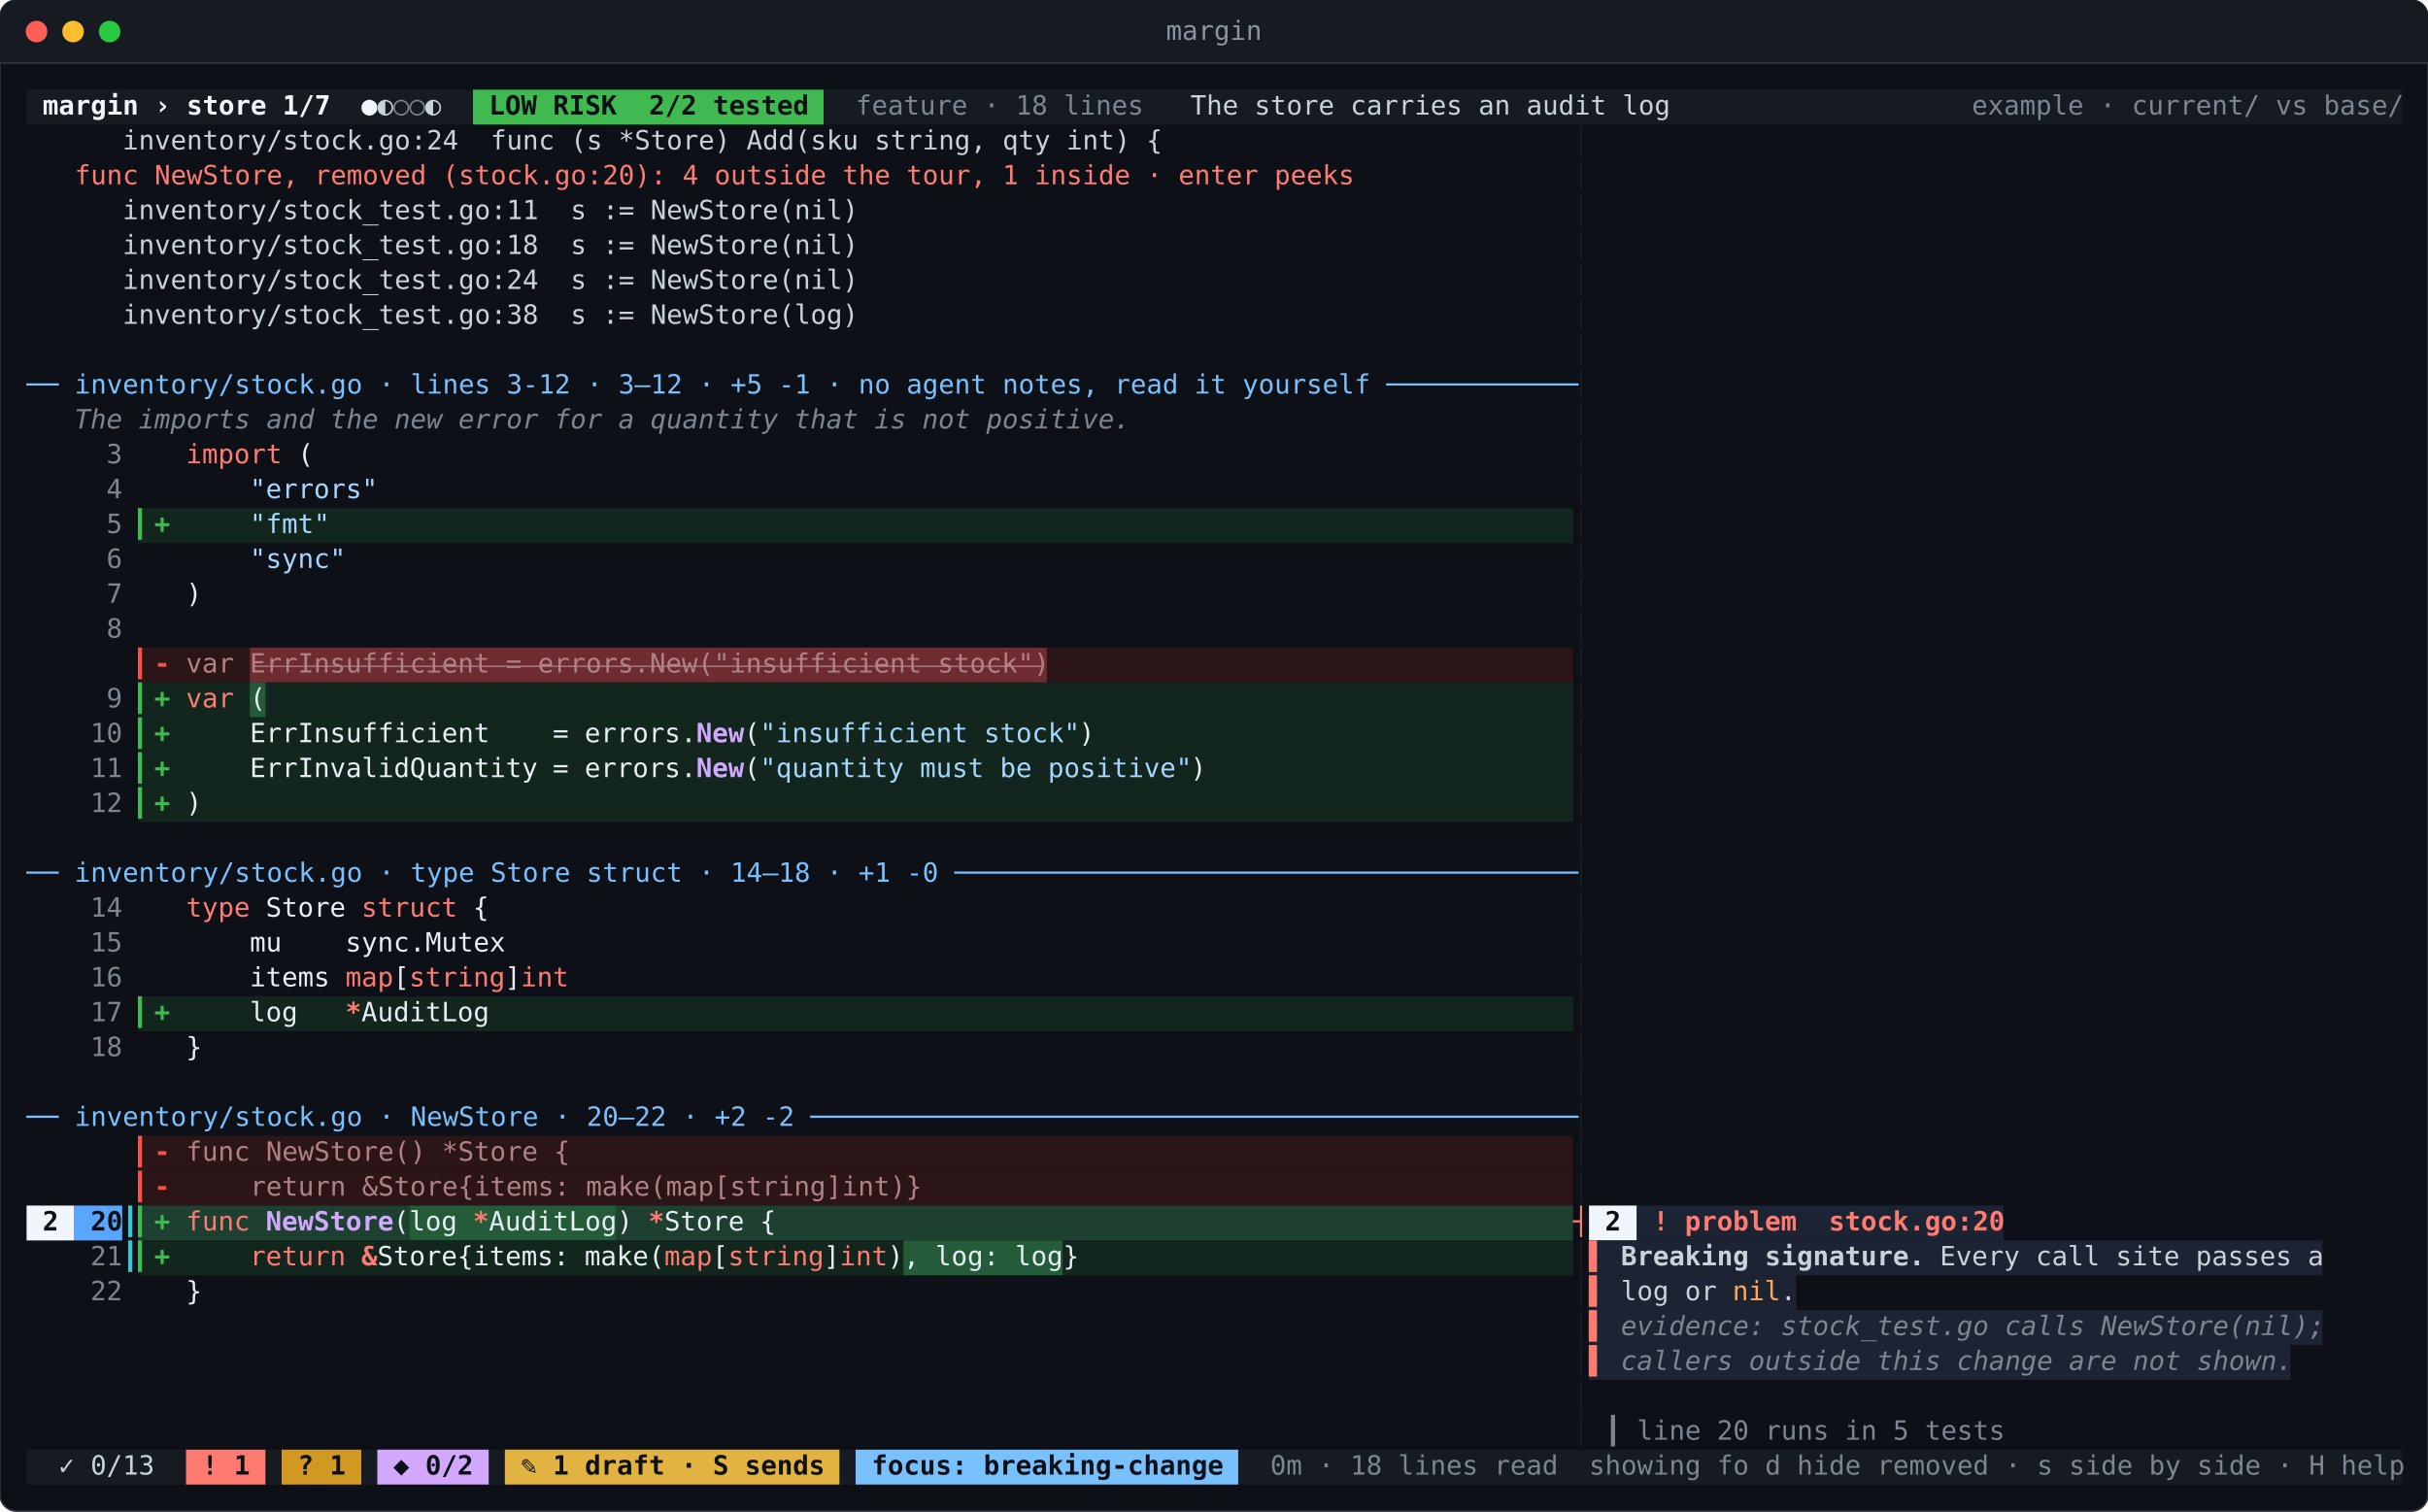
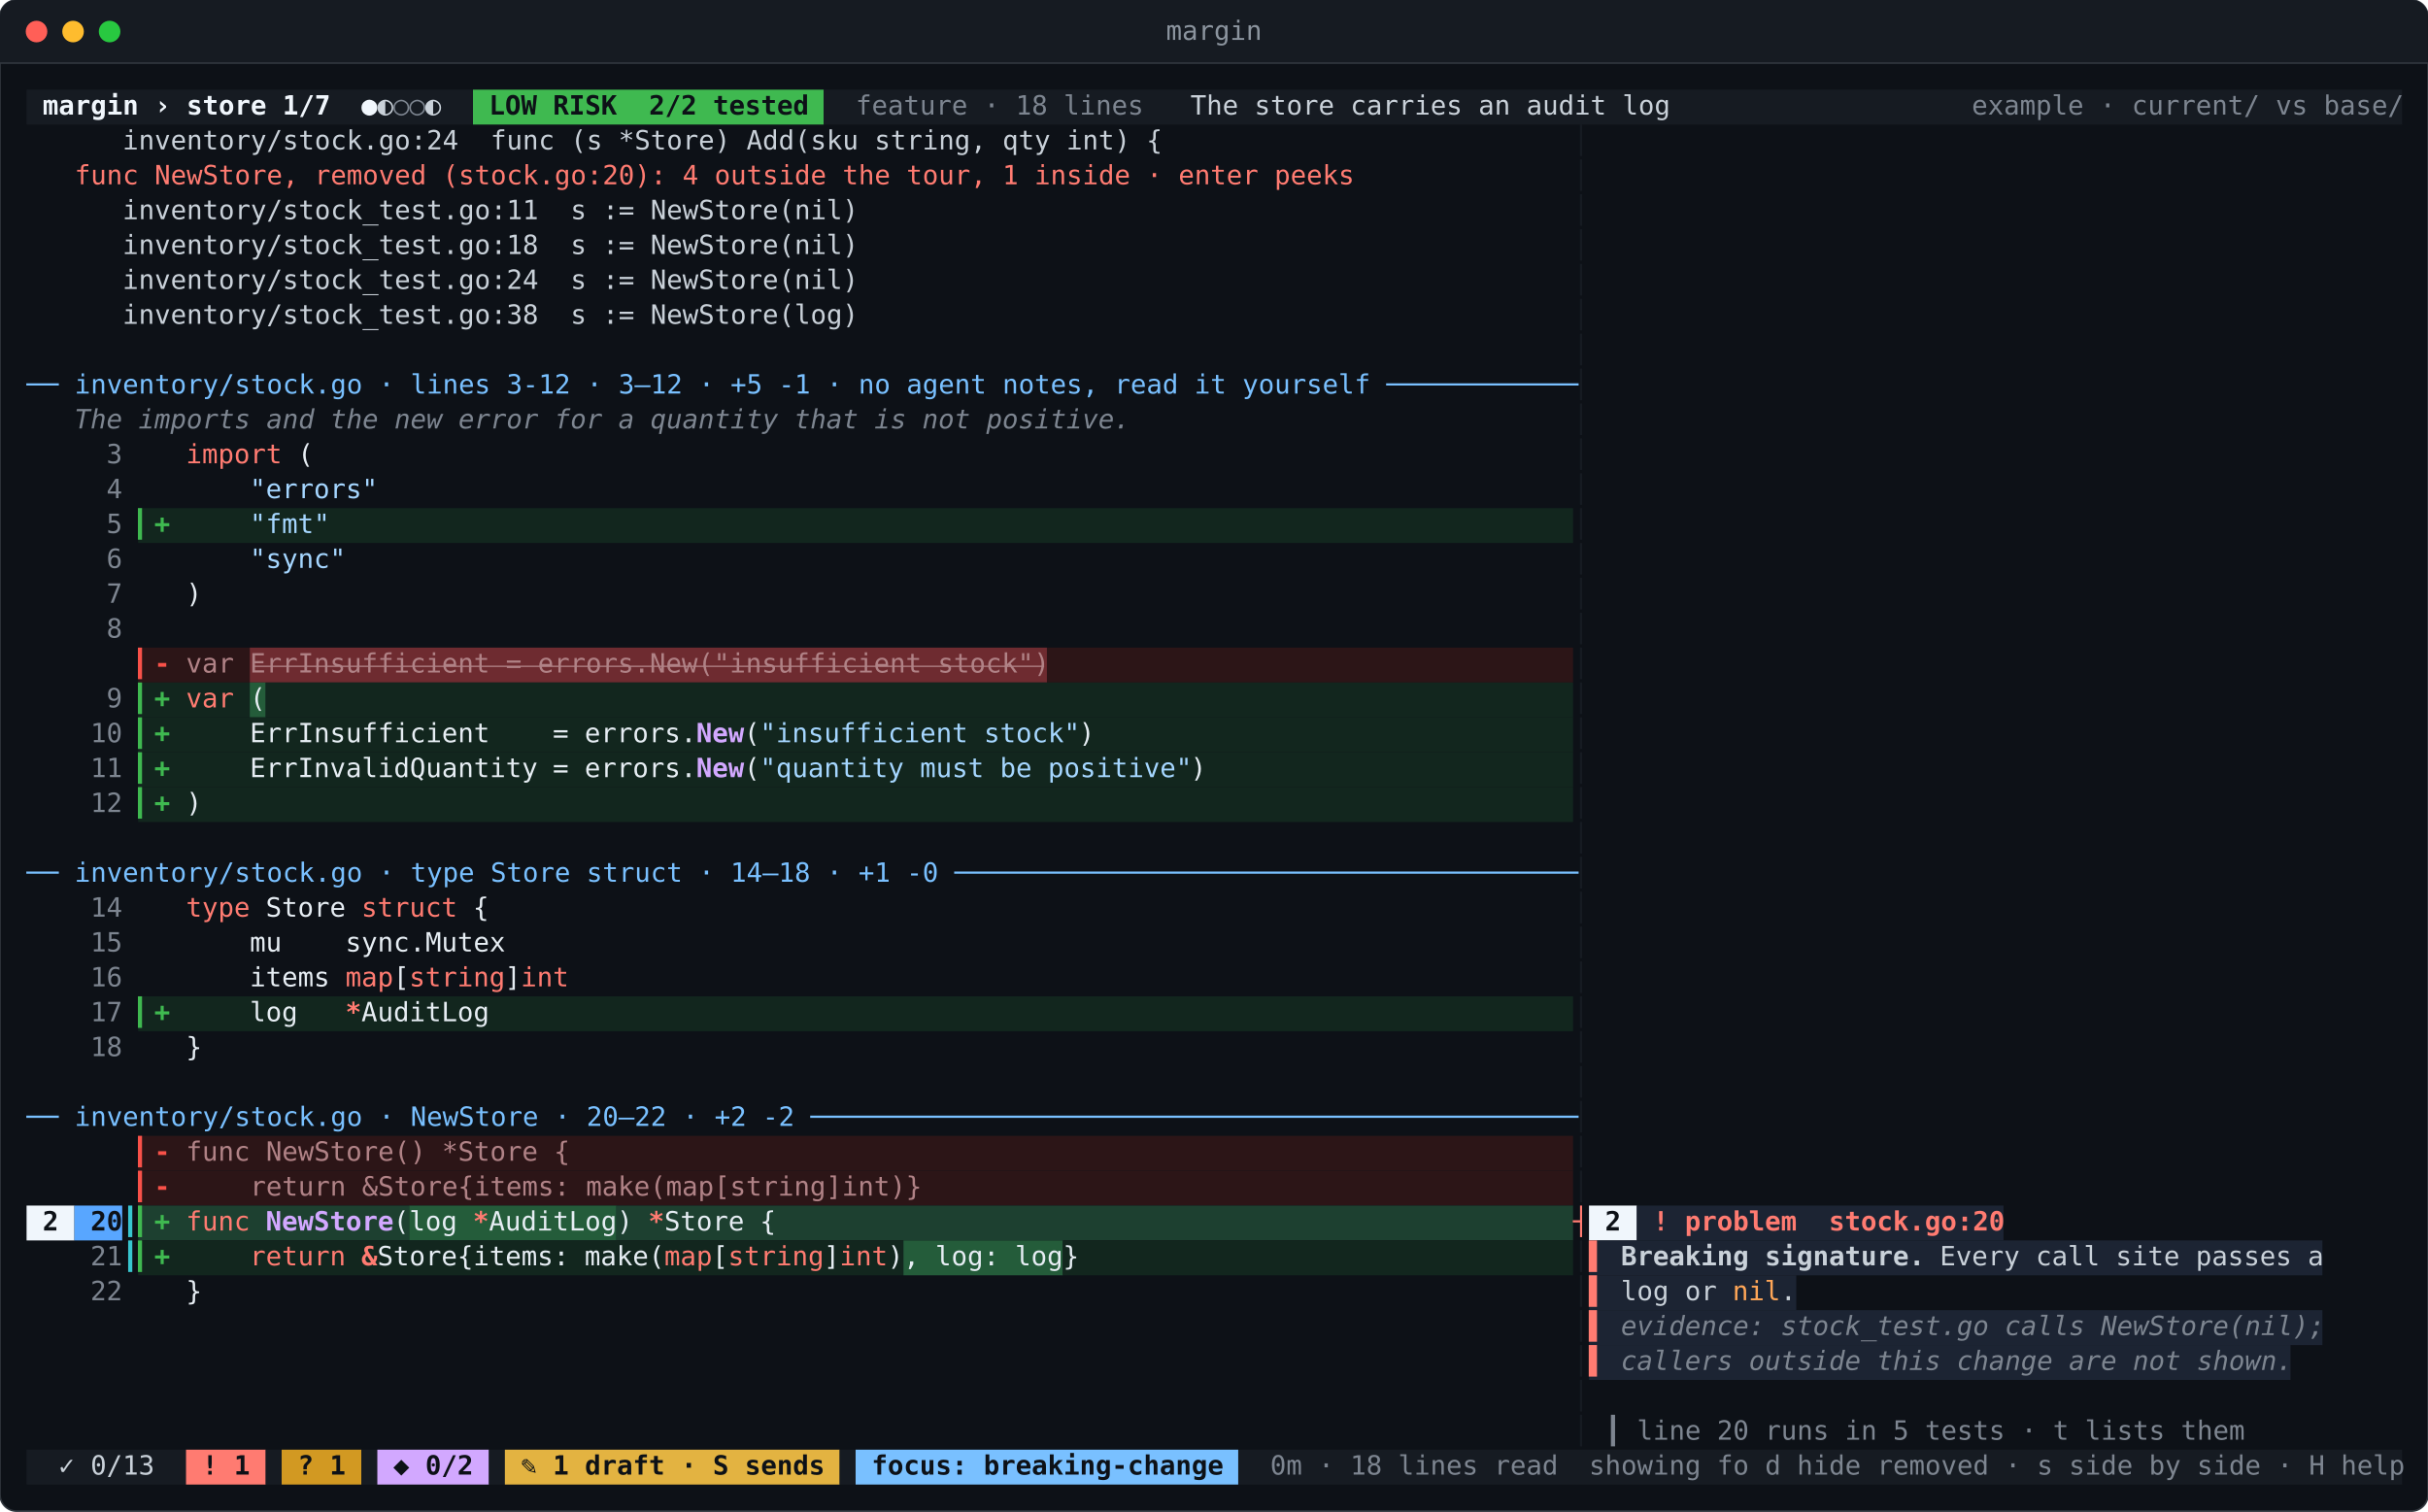
<svg xmlns="http://www.w3.org/2000/svg" xml:space="preserve" width="1462" height="910" viewBox="0 0 1462 910">
  <style>text{font-family:"JetBrains Mono","SF Mono",Menlo,Consolas,"DejaVu Sans Mono",monospace;font-size:16px;white-space:pre}</style>
  <rect width="1462" height="910" rx="10" fill="#0d1117" stroke="#30363d" />
  <rect width="1462" height="38" rx="10" fill="#161b22" />
  <rect y="28" width="1462" height="10" fill="#161b22" />
  <line x1="0" y1="38" x2="1462" y2="38" stroke="#30363d" />
  <circle cx="22" cy="19.0" r="6.5" fill="#ff5f57" />
  <circle cx="44" cy="19.0" r="6.5" fill="#febc2e" />
  <circle cx="66" cy="19.0" r="6.5" fill="#28c840" />
  <text x="731.0" y="24.0" text-anchor="middle" fill="#8b949e">margin</text>
  <rect x="16.0" y="54" width="268.8" height="21" fill="#161b22" />
  <rect x="284.8" y="54" width="211.2" height="21" fill="#3fb950" />
  <rect x="496.0" y="54" width="950.4" height="21" fill="#161b22" />
  <text x="16.0" y="69" textLength="201.6" lengthAdjust="spacingAndGlyphs" fill="#f0f6fc" font-weight="bold"> margin › store 1/7  </text>
  <text x="217.6" y="69" textLength="9.6" lengthAdjust="spacingAndGlyphs" fill="#f0f6fc">●</text>
  <text x="227.2" y="69" textLength="9.6" lengthAdjust="spacingAndGlyphs" fill="#c9d1d9">◐</text>
  <text x="236.8" y="69" textLength="19.2" lengthAdjust="spacingAndGlyphs" fill="#7d8590">○○</text>
  <text x="256.0" y="69" textLength="9.6" lengthAdjust="spacingAndGlyphs" fill="#c9d1d9">◐</text>
  <text x="284.8" y="69" textLength="211.2" lengthAdjust="spacingAndGlyphs" fill="#0d1117" font-weight="bold"> LOW RISK  2/2 tested </text>
  <text x="505.6" y="69" textLength="211.2" lengthAdjust="spacingAndGlyphs" fill="#7d8590"> feature · 18 lines   </text>
  <text x="716.8" y="69" textLength="288.0" lengthAdjust="spacingAndGlyphs" fill="#c9d1d9">The store carries an audit log</text>
  <text x="1168.0" y="69" textLength="278.4" lengthAdjust="spacingAndGlyphs" fill="#7d8590">  example · current/ vs base/</text>
  <text x="16.0" y="90" textLength="681.6" lengthAdjust="spacingAndGlyphs" fill="#c9d1d9">      inventory/stock.go:24  func (s *Store) Add(sku string, qty int) {</text>
  <text x="947.2" y="90" textLength="9.6" lengthAdjust="spacingAndGlyphs" fill="#161b22">│</text>
  <text x="16.0" y="111" textLength="796.8" lengthAdjust="spacingAndGlyphs" fill="#ff7b71">   func NewStore, removed (stock.go:20): 4 outside the tour, 1 inside · enter peeks</text>
  <text x="947.2" y="111" textLength="9.6" lengthAdjust="spacingAndGlyphs" fill="#161b22">│</text>
  <text x="16.0" y="132" textLength="499.2" lengthAdjust="spacingAndGlyphs" fill="#c9d1d9">      inventory/stock_test.go:11  s := NewStore(nil)</text>
  <text x="947.2" y="132" textLength="9.6" lengthAdjust="spacingAndGlyphs" fill="#161b22">│</text>
  <text x="16.0" y="153" textLength="499.2" lengthAdjust="spacingAndGlyphs" fill="#c9d1d9">      inventory/stock_test.go:18  s := NewStore(nil)</text>
  <text x="947.2" y="153" textLength="9.6" lengthAdjust="spacingAndGlyphs" fill="#161b22">│</text>
  <text x="16.0" y="174" textLength="499.2" lengthAdjust="spacingAndGlyphs" fill="#c9d1d9">      inventory/stock_test.go:24  s := NewStore(nil)</text>
  <text x="947.2" y="174" textLength="9.6" lengthAdjust="spacingAndGlyphs" fill="#161b22">│</text>
  <text x="16.0" y="195" textLength="499.2" lengthAdjust="spacingAndGlyphs" fill="#c9d1d9">      inventory/stock_test.go:38  s := NewStore(log)</text>
  <text x="947.2" y="195" textLength="9.6" lengthAdjust="spacingAndGlyphs" fill="#161b22">│</text>
  <text x="947.2" y="216" textLength="9.6" lengthAdjust="spacingAndGlyphs" fill="#161b22">│</text>
  <text x="16.0" y="237" textLength="931.2" lengthAdjust="spacingAndGlyphs" fill="#79c0ff">── inventory/stock.go · lines 3-12 · 3–12 · +5 -1 · no agent notes, read it yourself ────────────</text>
  <text x="947.2" y="237" textLength="9.6" lengthAdjust="spacingAndGlyphs" fill="#161b22">│</text>
  <text x="44.8" y="258" textLength="633.6" lengthAdjust="spacingAndGlyphs" fill="#7d8590" font-style="italic">The imports and the new error for a quantity that is not positive.</text>
  <text x="947.2" y="258" textLength="9.6" lengthAdjust="spacingAndGlyphs" fill="#161b22">│</text>
  <text x="44.8" y="279" textLength="28.8" lengthAdjust="spacingAndGlyphs" fill="#7d8590">  3</text>
  <text x="112.0" y="279" textLength="57.6" lengthAdjust="spacingAndGlyphs" fill="#ff7b71">import</text>
  <text x="179.2" y="279" textLength="9.6" lengthAdjust="spacingAndGlyphs" fill="#e6edf3">(</text>
  <text x="947.2" y="279" textLength="9.6" lengthAdjust="spacingAndGlyphs" fill="#161b22">│</text>
  <text x="44.8" y="300" textLength="28.8" lengthAdjust="spacingAndGlyphs" fill="#7d8590">  4</text>
  <text x="150.4" y="300" textLength="76.8" lengthAdjust="spacingAndGlyphs" fill="#a5d6ff">"errors"</text>
  <text x="947.2" y="300" textLength="9.6" lengthAdjust="spacingAndGlyphs" fill="#161b22">│</text>
  <rect x="83.2" y="306" width="864.0" height="21" fill="#12261e" />
  <text x="44.8" y="321" textLength="28.8" lengthAdjust="spacingAndGlyphs" fill="#7d8590">  5</text>
  <text x="83.2" y="321" textLength="28.8" lengthAdjust="spacingAndGlyphs" fill="#3fb950" font-weight="bold">▎+ </text>
  <text x="150.4" y="321" textLength="48.0" lengthAdjust="spacingAndGlyphs" fill="#a5d6ff">"fmt"</text>
  <text x="947.2" y="321" textLength="9.6" lengthAdjust="spacingAndGlyphs" fill="#161b22">│</text>
  <text x="44.8" y="342" textLength="28.8" lengthAdjust="spacingAndGlyphs" fill="#7d8590">  6</text>
  <text x="150.4" y="342" textLength="57.6" lengthAdjust="spacingAndGlyphs" fill="#a5d6ff">"sync"</text>
  <text x="947.2" y="342" textLength="9.6" lengthAdjust="spacingAndGlyphs" fill="#161b22">│</text>
  <text x="44.8" y="363" textLength="28.8" lengthAdjust="spacingAndGlyphs" fill="#7d8590">  7</text>
  <text x="112.0" y="363" textLength="9.6" lengthAdjust="spacingAndGlyphs" fill="#e6edf3">)</text>
  <text x="947.2" y="363" textLength="9.6" lengthAdjust="spacingAndGlyphs" fill="#161b22">│</text>
  <text x="44.8" y="384" textLength="28.8" lengthAdjust="spacingAndGlyphs" fill="#7d8590">  8</text>
  <text x="947.2" y="384" textLength="9.6" lengthAdjust="spacingAndGlyphs" fill="#161b22">│</text>
  <rect x="83.2" y="390" width="67.2" height="21" fill="#2c1517" />
  <rect x="150.4" y="390" width="480.0" height="21" fill="#6e2b30" />
  <rect x="630.4" y="390" width="316.8" height="21" fill="#2c1517" />
  <text x="83.2" y="405" textLength="28.8" lengthAdjust="spacingAndGlyphs" fill="#f85149" font-weight="bold">▎- </text>
  <text x="112.0" y="405" textLength="38.4" lengthAdjust="spacingAndGlyphs" fill="#b08286">var </text>
  <text x="150.4" y="405" textLength="480.0" lengthAdjust="spacingAndGlyphs" fill="#b08286" text-decoration="line-through">ErrInsufficient = errors.New("insufficient stock")</text>
  <text x="947.2" y="405" textLength="9.6" lengthAdjust="spacingAndGlyphs" fill="#161b22">│</text>
  <rect x="83.2" y="411" width="67.2" height="21" fill="#12261e" />
  <rect x="150.4" y="411" width="9.6" height="21" fill="#245c3a" />
  <rect x="160.0" y="411" width="787.2" height="21" fill="#12261e" />
  <text x="44.8" y="426" textLength="28.8" lengthAdjust="spacingAndGlyphs" fill="#7d8590">  9</text>
  <text x="83.2" y="426" textLength="28.8" lengthAdjust="spacingAndGlyphs" fill="#3fb950" font-weight="bold">▎+ </text>
  <text x="112.0" y="426" textLength="28.8" lengthAdjust="spacingAndGlyphs" fill="#ff7b71">var</text>
  <text x="150.4" y="426" textLength="9.6" lengthAdjust="spacingAndGlyphs" fill="#e6edf3">(</text>
  <text x="947.2" y="426" textLength="9.6" lengthAdjust="spacingAndGlyphs" fill="#161b22">│</text>
  <rect x="83.2" y="432" width="864.0" height="21" fill="#12261e" />
  <text x="44.8" y="447" textLength="28.8" lengthAdjust="spacingAndGlyphs" fill="#7d8590"> 10</text>
  <text x="83.2" y="447" textLength="28.8" lengthAdjust="spacingAndGlyphs" fill="#3fb950" font-weight="bold">▎+ </text>
  <text x="150.4" y="447" textLength="144.0" lengthAdjust="spacingAndGlyphs" fill="#e6edf3">ErrInsufficient</text>
  <text x="332.8" y="447" textLength="9.6" lengthAdjust="spacingAndGlyphs" fill="#e6edf3">=</text>
  <text x="352.0" y="447" textLength="67.2" lengthAdjust="spacingAndGlyphs" fill="#e6edf3">errors.</text>
  <text x="419.2" y="447" textLength="28.8" lengthAdjust="spacingAndGlyphs" fill="#d2a8ff" font-weight="bold">New</text>
  <text x="448.0" y="447" textLength="9.6" lengthAdjust="spacingAndGlyphs" fill="#e6edf3">(</text>
  <text x="457.6" y="447" textLength="192.0" lengthAdjust="spacingAndGlyphs" fill="#a5d6ff">"insufficient stock"</text>
  <text x="649.6" y="447" textLength="9.6" lengthAdjust="spacingAndGlyphs" fill="#e6edf3">)</text>
  <text x="947.2" y="447" textLength="9.6" lengthAdjust="spacingAndGlyphs" fill="#161b22">│</text>
  <rect x="83.2" y="453" width="864.0" height="21" fill="#12261e" />
  <text x="44.8" y="468" textLength="28.8" lengthAdjust="spacingAndGlyphs" fill="#7d8590"> 11</text>
  <text x="83.2" y="468" textLength="28.8" lengthAdjust="spacingAndGlyphs" fill="#3fb950" font-weight="bold">▎+ </text>
  <text x="150.4" y="468" textLength="172.8" lengthAdjust="spacingAndGlyphs" fill="#e6edf3">ErrInvalidQuantity</text>
  <text x="332.8" y="468" textLength="9.6" lengthAdjust="spacingAndGlyphs" fill="#e6edf3">=</text>
  <text x="352.0" y="468" textLength="67.2" lengthAdjust="spacingAndGlyphs" fill="#e6edf3">errors.</text>
  <text x="419.2" y="468" textLength="28.8" lengthAdjust="spacingAndGlyphs" fill="#d2a8ff" font-weight="bold">New</text>
  <text x="448.0" y="468" textLength="9.6" lengthAdjust="spacingAndGlyphs" fill="#e6edf3">(</text>
  <text x="457.6" y="468" textLength="259.2" lengthAdjust="spacingAndGlyphs" fill="#a5d6ff">"quantity must be positive"</text>
  <text x="716.8" y="468" textLength="9.6" lengthAdjust="spacingAndGlyphs" fill="#e6edf3">)</text>
  <text x="947.2" y="468" textLength="9.6" lengthAdjust="spacingAndGlyphs" fill="#161b22">│</text>
  <rect x="83.2" y="474" width="864.0" height="21" fill="#12261e" />
  <text x="44.8" y="489" textLength="28.8" lengthAdjust="spacingAndGlyphs" fill="#7d8590"> 12</text>
  <text x="83.2" y="489" textLength="28.8" lengthAdjust="spacingAndGlyphs" fill="#3fb950" font-weight="bold">▎+ </text>
  <text x="112.0" y="489" textLength="9.6" lengthAdjust="spacingAndGlyphs" fill="#e6edf3">)</text>
  <text x="947.2" y="489" textLength="9.6" lengthAdjust="spacingAndGlyphs" fill="#161b22">│</text>
  <text x="947.2" y="510" textLength="9.6" lengthAdjust="spacingAndGlyphs" fill="#161b22">│</text>
  <text x="16.0" y="531" textLength="931.2" lengthAdjust="spacingAndGlyphs" fill="#79c0ff">── inventory/stock.go · type Store struct · 14–18 · +1 -0 ───────────────────────────────────────</text>
  <text x="947.2" y="531" textLength="9.6" lengthAdjust="spacingAndGlyphs" fill="#161b22">│</text>
  <text x="44.8" y="552" textLength="28.8" lengthAdjust="spacingAndGlyphs" fill="#7d8590"> 14</text>
  <text x="112.0" y="552" textLength="38.4" lengthAdjust="spacingAndGlyphs" fill="#ff7b71">type</text>
  <text x="160.0" y="552" textLength="48.0" lengthAdjust="spacingAndGlyphs" fill="#e6edf3">Store</text>
  <text x="217.6" y="552" textLength="57.6" lengthAdjust="spacingAndGlyphs" fill="#ff7b71">struct</text>
  <text x="284.8" y="552" textLength="9.6" lengthAdjust="spacingAndGlyphs" fill="#e6edf3">{</text>
  <text x="947.2" y="552" textLength="9.6" lengthAdjust="spacingAndGlyphs" fill="#161b22">│</text>
  <text x="44.8" y="573" textLength="28.8" lengthAdjust="spacingAndGlyphs" fill="#7d8590"> 15</text>
  <text x="150.4" y="573" textLength="19.2" lengthAdjust="spacingAndGlyphs" fill="#e6edf3">mu</text>
  <text x="208.0" y="573" textLength="96.0" lengthAdjust="spacingAndGlyphs" fill="#e6edf3">sync.Mutex</text>
  <text x="947.2" y="573" textLength="9.6" lengthAdjust="spacingAndGlyphs" fill="#161b22">│</text>
  <text x="44.8" y="594" textLength="28.8" lengthAdjust="spacingAndGlyphs" fill="#7d8590"> 16</text>
  <text x="150.4" y="594" textLength="48.0" lengthAdjust="spacingAndGlyphs" fill="#e6edf3">items</text>
  <text x="208.0" y="594" textLength="28.8" lengthAdjust="spacingAndGlyphs" fill="#ff7b71">map</text>
  <text x="236.8" y="594" textLength="9.6" lengthAdjust="spacingAndGlyphs" fill="#e6edf3">[</text>
  <text x="246.4" y="594" textLength="57.6" lengthAdjust="spacingAndGlyphs" fill="#ff7b71">string</text>
  <text x="304.0" y="594" textLength="9.6" lengthAdjust="spacingAndGlyphs" fill="#e6edf3">]</text>
  <text x="313.6" y="594" textLength="28.8" lengthAdjust="spacingAndGlyphs" fill="#ff7b71">int</text>
  <text x="947.2" y="594" textLength="9.6" lengthAdjust="spacingAndGlyphs" fill="#161b22">│</text>
  <rect x="83.2" y="600" width="864.0" height="21" fill="#12261e" />
  <text x="44.8" y="615" textLength="28.8" lengthAdjust="spacingAndGlyphs" fill="#7d8590"> 17</text>
  <text x="83.2" y="615" textLength="28.8" lengthAdjust="spacingAndGlyphs" fill="#3fb950" font-weight="bold">▎+ </text>
  <text x="150.4" y="615" textLength="28.8" lengthAdjust="spacingAndGlyphs" fill="#e6edf3">log</text>
  <text x="208.0" y="615" textLength="9.6" lengthAdjust="spacingAndGlyphs" fill="#ff7b71" font-weight="bold">*</text>
  <text x="217.6" y="615" textLength="76.8" lengthAdjust="spacingAndGlyphs" fill="#e6edf3">AuditLog</text>
  <text x="947.2" y="615" textLength="9.6" lengthAdjust="spacingAndGlyphs" fill="#161b22">│</text>
  <text x="44.8" y="636" textLength="28.8" lengthAdjust="spacingAndGlyphs" fill="#7d8590"> 18</text>
  <text x="112.0" y="636" textLength="9.6" lengthAdjust="spacingAndGlyphs" fill="#e6edf3">}</text>
  <text x="947.2" y="636" textLength="9.6" lengthAdjust="spacingAndGlyphs" fill="#161b22">│</text>
  <text x="947.2" y="657" textLength="9.6" lengthAdjust="spacingAndGlyphs" fill="#161b22">│</text>
  <text x="16.0" y="678" textLength="931.2" lengthAdjust="spacingAndGlyphs" fill="#79c0ff">── inventory/stock.go · NewStore · 20–22 · +2 -2 ────────────────────────────────────────────────</text>
  <text x="947.2" y="678" textLength="9.6" lengthAdjust="spacingAndGlyphs" fill="#161b22">│</text>
  <rect x="83.2" y="684" width="864.0" height="21" fill="#2c1517" />
  <text x="83.2" y="699" textLength="28.8" lengthAdjust="spacingAndGlyphs" fill="#f85149" font-weight="bold">▎- </text>
  <text x="112.0" y="699" textLength="230.4" lengthAdjust="spacingAndGlyphs" fill="#b08286">func NewStore() *Store {</text>
  <text x="947.2" y="699" textLength="9.6" lengthAdjust="spacingAndGlyphs" fill="#161b22">│</text>
  <rect x="83.2" y="705" width="864.0" height="21" fill="#2c1517" />
  <text x="83.2" y="720" textLength="28.8" lengthAdjust="spacingAndGlyphs" fill="#f85149" font-weight="bold">▎- </text>
  <text x="112.0" y="720" textLength="441.6" lengthAdjust="spacingAndGlyphs" fill="#b08286">    return &amp;Store{items: make(map[string]int)}</text>
  <text x="947.2" y="720" textLength="9.6" lengthAdjust="spacingAndGlyphs" fill="#161b22">│</text>
  <rect x="16.0" y="726" width="28.8" height="21" fill="#f0f6fc" />
  <rect x="44.8" y="726" width="28.8" height="21" fill="#58a6ff" />
  <rect x="83.2" y="726" width="163.2" height="21" fill="#1d4030" />
  <rect x="246.4" y="726" width="124.8" height="21" fill="#245c3a" />
  <rect x="371.2" y="726" width="576.0" height="21" fill="#1d4030" />
  <rect x="956.8" y="726" width="28.8" height="21" fill="#f0f6fc" />
  <rect x="985.6" y="726" width="220.8" height="21" fill="#1c2433" />
  <text x="16.0" y="741" textLength="57.6" lengthAdjust="spacingAndGlyphs" fill="#0d1117" font-weight="bold"> 2  20</text>
  <text x="73.6" y="741" textLength="9.6" lengthAdjust="spacingAndGlyphs" fill="#38c5cf">┃</text>
  <text x="83.2" y="741" textLength="28.8" lengthAdjust="spacingAndGlyphs" fill="#3fb950" font-weight="bold">▎+ </text>
  <text x="112.0" y="741" textLength="38.4" lengthAdjust="spacingAndGlyphs" fill="#ff7b71">func</text>
  <text x="160.0" y="741" textLength="76.8" lengthAdjust="spacingAndGlyphs" fill="#d2a8ff" font-weight="bold">NewStore</text>
  <text x="236.8" y="741" textLength="38.4" lengthAdjust="spacingAndGlyphs" fill="#e6edf3">(log</text>
  <text x="284.8" y="741" textLength="9.6" lengthAdjust="spacingAndGlyphs" fill="#ff7b71" font-weight="bold">*</text>
  <text x="294.4" y="741" textLength="86.4" lengthAdjust="spacingAndGlyphs" fill="#e6edf3">AuditLog)</text>
  <text x="390.4" y="741" textLength="9.6" lengthAdjust="spacingAndGlyphs" fill="#ff7b71" font-weight="bold">*</text>
  <text x="400.0" y="741" textLength="48.0" lengthAdjust="spacingAndGlyphs" fill="#e6edf3">Store</text>
  <text x="457.6" y="741" textLength="9.6" lengthAdjust="spacingAndGlyphs" fill="#e6edf3">{</text>
  <text x="947.2" y="741" textLength="9.6" lengthAdjust="spacingAndGlyphs" fill="#ff7b71">┤</text>
  <text x="956.8" y="741" textLength="28.8" lengthAdjust="spacingAndGlyphs" fill="#0d1117" font-weight="bold"> 2 </text>
  <text x="985.6" y="741" textLength="220.8" lengthAdjust="spacingAndGlyphs" fill="#ff7b71" font-weight="bold"> ! problem  stock.go:20</text>
  <rect x="83.2" y="747" width="460.8" height="21" fill="#12261e" />
  <rect x="544.0" y="747" width="96.0" height="21" fill="#245c3a" />
  <rect x="640.0" y="747" width="307.2" height="21" fill="#12261e" />
  <rect x="956.8" y="747" width="441.6" height="21" fill="#1c2433" />
  <text x="44.8" y="762" textLength="28.8" lengthAdjust="spacingAndGlyphs" fill="#7d8590"> 21</text>
  <text x="73.6" y="762" textLength="9.6" lengthAdjust="spacingAndGlyphs" fill="#38c5cf">┃</text>
  <text x="83.2" y="762" textLength="28.8" lengthAdjust="spacingAndGlyphs" fill="#3fb950" font-weight="bold">▎+ </text>
  <text x="150.4" y="762" textLength="57.6" lengthAdjust="spacingAndGlyphs" fill="#ff7b71">return</text>
  <text x="217.6" y="762" textLength="9.6" lengthAdjust="spacingAndGlyphs" fill="#ff7b71" font-weight="bold">&amp;</text>
  <text x="227.2" y="762" textLength="115.2" lengthAdjust="spacingAndGlyphs" fill="#e6edf3">Store{items:</text>
  <text x="352.0" y="762" textLength="48.0" lengthAdjust="spacingAndGlyphs" fill="#e6edf3">make(</text>
  <text x="400.0" y="762" textLength="28.8" lengthAdjust="spacingAndGlyphs" fill="#ff7b71">map</text>
  <text x="428.8" y="762" textLength="9.6" lengthAdjust="spacingAndGlyphs" fill="#e6edf3">[</text>
  <text x="438.4" y="762" textLength="57.6" lengthAdjust="spacingAndGlyphs" fill="#ff7b71">string</text>
  <text x="496.0" y="762" textLength="9.6" lengthAdjust="spacingAndGlyphs" fill="#e6edf3">]</text>
  <text x="505.6" y="762" textLength="28.8" lengthAdjust="spacingAndGlyphs" fill="#ff7b71">int</text>
  <text x="534.4" y="762" textLength="19.2" lengthAdjust="spacingAndGlyphs" fill="#e6edf3">),</text>
  <text x="563.2" y="762" textLength="38.4" lengthAdjust="spacingAndGlyphs" fill="#e6edf3">log:</text>
  <text x="611.2" y="762" textLength="38.4" lengthAdjust="spacingAndGlyphs" fill="#e6edf3">log}</text>
  <text x="947.2" y="762" textLength="9.6" lengthAdjust="spacingAndGlyphs" fill="#161b22">│</text>
  <text x="956.8" y="762" textLength="19.2" lengthAdjust="spacingAndGlyphs" fill="#ff7b71">▌ </text>
  <text x="976.0" y="762" textLength="182.4" lengthAdjust="spacingAndGlyphs" fill="#c9d1d9" font-weight="bold">Breaking signature.</text>
  <text x="1158.4" y="762" textLength="240.0" lengthAdjust="spacingAndGlyphs" fill="#c9d1d9"> Every call site passes a</text>
  <rect x="956.8" y="768" width="124.8" height="21" fill="#1c2433" />
  <text x="44.8" y="783" textLength="28.8" lengthAdjust="spacingAndGlyphs" fill="#7d8590"> 22</text>
  <text x="112.0" y="783" textLength="9.6" lengthAdjust="spacingAndGlyphs" fill="#e6edf3">}</text>
  <text x="947.2" y="783" textLength="9.6" lengthAdjust="spacingAndGlyphs" fill="#161b22">│</text>
  <text x="956.8" y="783" textLength="19.2" lengthAdjust="spacingAndGlyphs" fill="#ff7b71">▌ </text>
  <text x="976.0" y="783" textLength="67.2" lengthAdjust="spacingAndGlyphs" fill="#c9d1d9">log or </text>
  <text x="1043.2" y="783" textLength="28.8" lengthAdjust="spacingAndGlyphs" fill="#ffa657">nil</text>
  <text x="1072.0" y="783" textLength="9.6" lengthAdjust="spacingAndGlyphs" fill="#c9d1d9">.</text>
  <rect x="956.8" y="789" width="441.6" height="21" fill="#1c2433" />
  <text x="947.2" y="804" textLength="9.6" lengthAdjust="spacingAndGlyphs" fill="#161b22">│</text>
  <text x="956.8" y="804" textLength="19.2" lengthAdjust="spacingAndGlyphs" fill="#ff7b71">▌ </text>
  <text x="976.0" y="804" textLength="422.4" lengthAdjust="spacingAndGlyphs" fill="#7d8590" font-style="italic">evidence: stock_test.go calls NewStore(nil);</text>
  <rect x="956.8" y="810" width="422.4" height="21" fill="#1c2433" />
  <text x="947.2" y="825" textLength="9.6" lengthAdjust="spacingAndGlyphs" fill="#161b22">│</text>
  <text x="956.8" y="825" textLength="19.2" lengthAdjust="spacingAndGlyphs" fill="#ff7b71">▌ </text>
  <text x="976.0" y="825" textLength="403.2" lengthAdjust="spacingAndGlyphs" fill="#7d8590" font-style="italic">callers outside this change are not shown.</text>
  <text x="947.2" y="846" textLength="9.6" lengthAdjust="spacingAndGlyphs" fill="#161b22">│</text>
  <text x="947.2" y="867" textLength="9.6" lengthAdjust="spacingAndGlyphs" fill="#161b22">│</text>
-   <text x="956.8" y="867" textLength="249.6" lengthAdjust="spacingAndGlyphs" fill="#7d8590"> ┃ line 20 runs in 5 tests</text>
+   <text x="956.8" y="867" textLength="393.6" lengthAdjust="spacingAndGlyphs" fill="#7d8590"> ┃ line 20 runs in 5 tests · t lists them</text>
  <rect x="16.0" y="873" width="96.0" height="21" fill="#161b22" />
  <rect x="112.0" y="873" width="48.0" height="21" fill="#ff7b71" />
  <rect x="160.0" y="873" width="9.6" height="21" fill="#161b22" />
  <rect x="169.6" y="873" width="48.0" height="21" fill="#d29922" />
  <rect x="217.6" y="873" width="9.6" height="21" fill="#161b22" />
  <rect x="227.2" y="873" width="67.2" height="21" fill="#d2a8ff" />
  <rect x="294.4" y="873" width="9.6" height="21" fill="#161b22" />
  <rect x="304.0" y="873" width="201.6" height="21" fill="#e3b341" />
  <rect x="505.6" y="873" width="9.6" height="21" fill="#161b22" />
  <rect x="515.2" y="873" width="230.4" height="21" fill="#79c0ff" />
  <rect x="745.6" y="873" width="700.8" height="21" fill="#161b22" />
  <text x="25.6" y="888" textLength="76.8" lengthAdjust="spacingAndGlyphs" fill="#c9d1d9"> ✓ 0/13 </text>
  <text x="112.0" y="888" textLength="48.0" lengthAdjust="spacingAndGlyphs" fill="#0d1117" font-weight="bold"> ! 1 </text>
  <text x="169.6" y="888" textLength="48.0" lengthAdjust="spacingAndGlyphs" fill="#0d1117" font-weight="bold"> ? 1 </text>
  <text x="227.2" y="888" textLength="67.2" lengthAdjust="spacingAndGlyphs" fill="#0d1117" font-weight="bold"> ◆ 0/2 </text>
  <text x="304.0" y="888" textLength="201.6" lengthAdjust="spacingAndGlyphs" fill="#0d1117" font-weight="bold"> ✎ 1 draft · S sends </text>
  <text x="515.2" y="888" textLength="230.4" lengthAdjust="spacingAndGlyphs" fill="#0d1117" font-weight="bold"> focus: breaking-change </text>
  <text x="755.2" y="888" textLength="192.0" lengthAdjust="spacingAndGlyphs" fill="#7d8590"> 0m · 18 lines read </text>
  <text x="956.8" y="888" textLength="489.6" lengthAdjust="spacingAndGlyphs" fill="#7d8590">showing fo d hide removed · s side by side · H help</text>
</svg>
